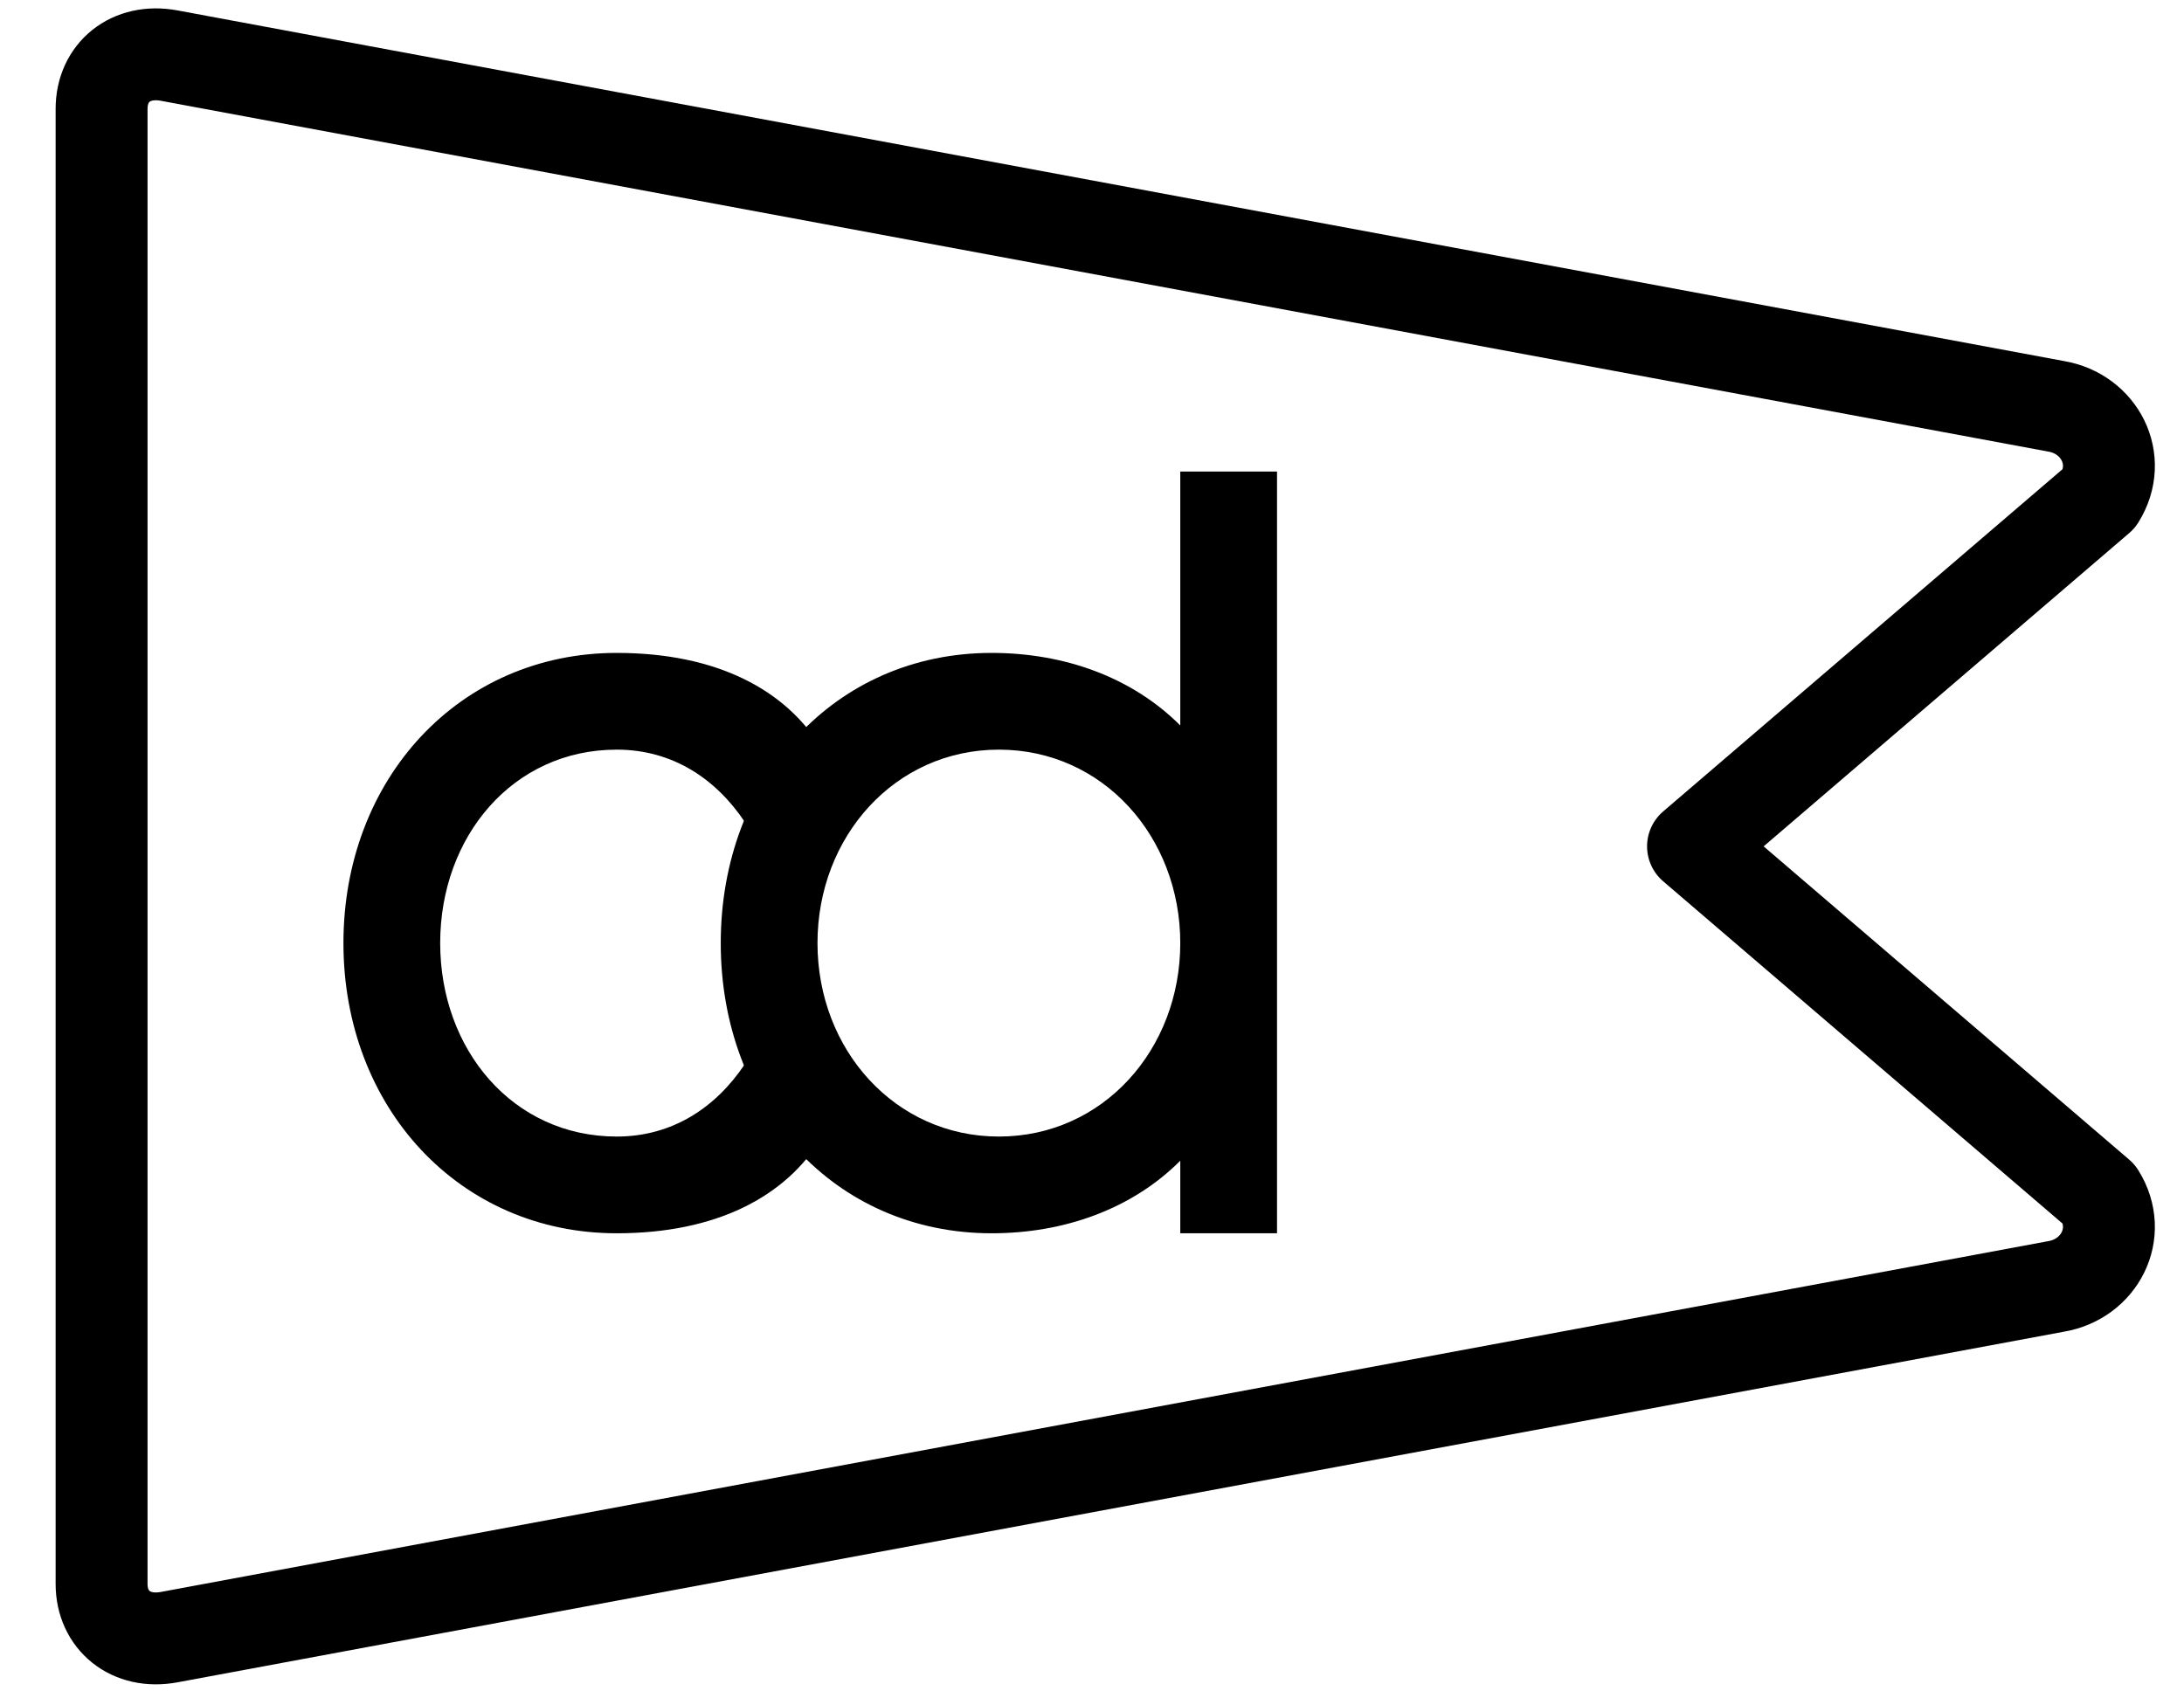
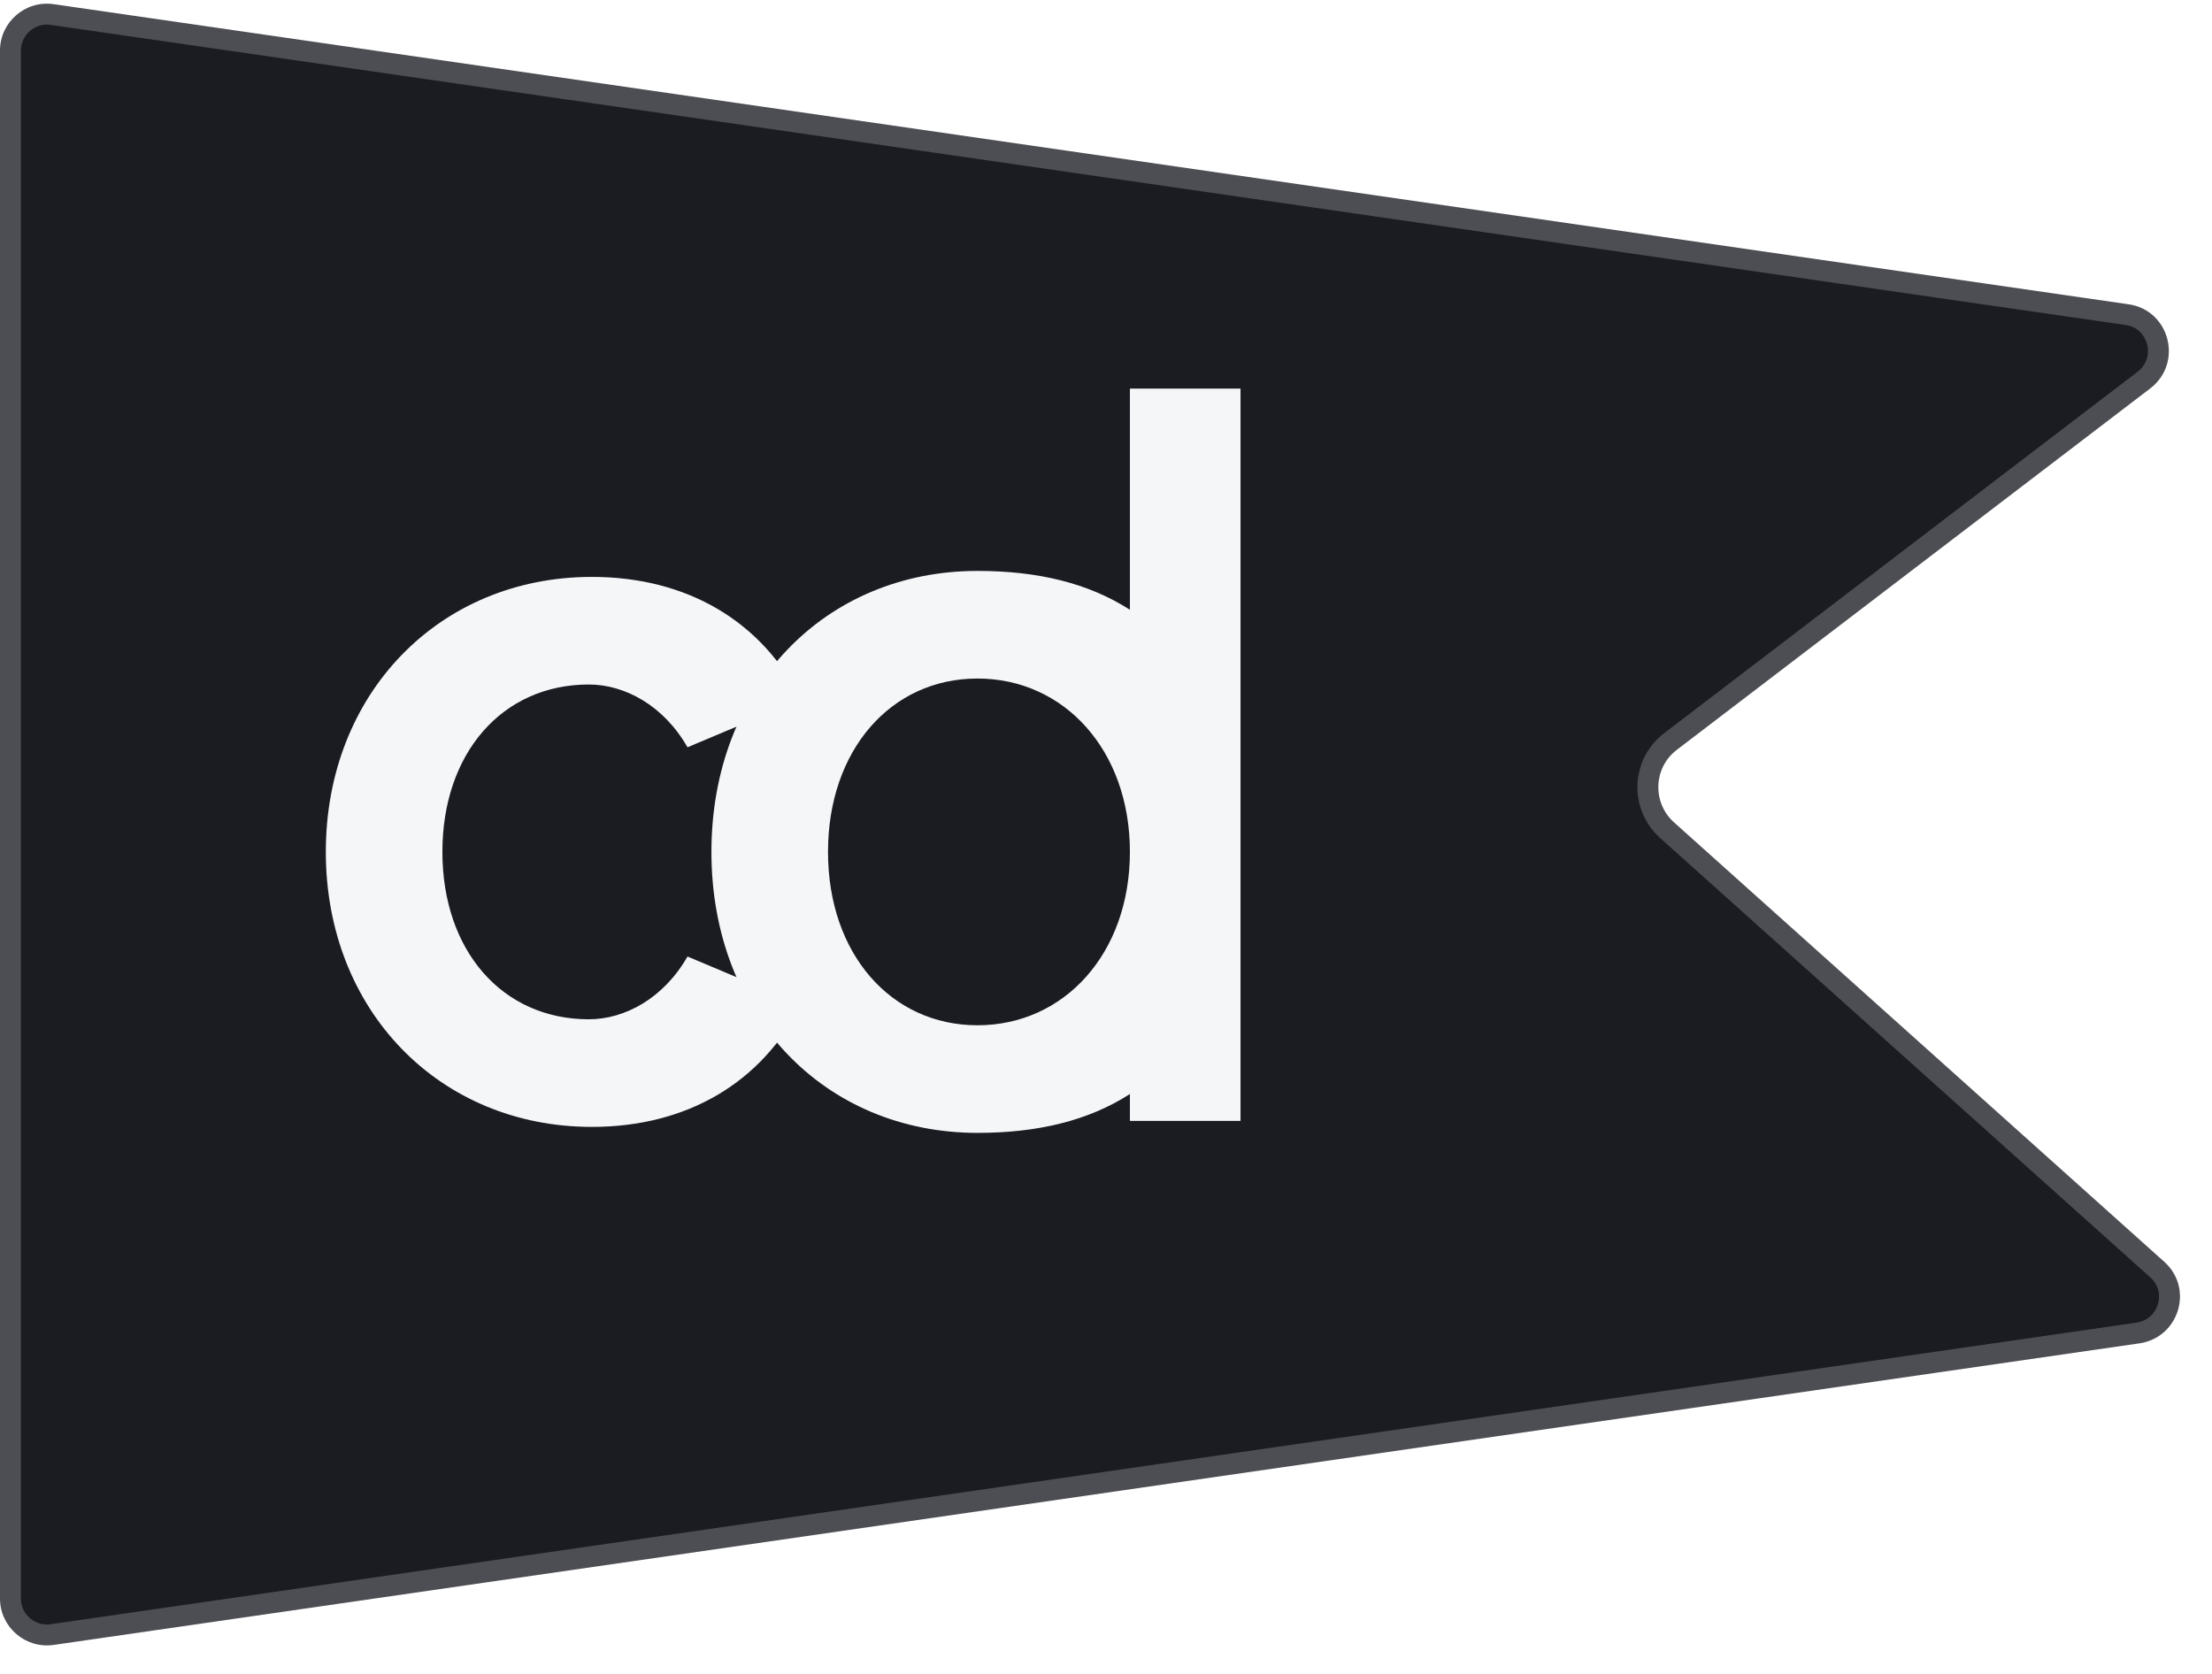
- <svg xmlns="http://www.w3.org/2000/svg" viewBox="0 0 903 699" fill="none">
-   <path d="M42 45 C42 30 54 20 70 23 L850 168 C868 171 878 190 868 206 L700 350 L868 494 C878 510 868 529 850 532 L70 677 C54 680 42 670 42 655 Z" stroke="currentColor" stroke-width="38" stroke-linejoin="round" stroke-linecap="round" />
-   <path d="M340 310 C325 285 296 270 255 270 C190 270 142 322 142 390 C142 458 190 510 255 510 C296 510 325 495 340 470 L308 440 C296 458 278 470 255 470 C212 470 182 434 182 390 C182 346 212 310 255 310 C278 310 296 322 308 340 Z" fill="currentColor" />
-   <path d="M528 195 H488 V300 C468 280 440 270 410 270 C345 270 298 322 298 390 C298 458 345 510 410 510 C440 510 468 500 488 480 V510 H528 Z M413 470 C370 470 338 434 338 390 C338 346 370 310 413 310 C456 310 488 346 488 390 C488 434 456 470 413 470 Z" fill="currentColor" />
+ <svg xmlns="http://www.w3.org/2000/svg" viewBox="0 0 74 56" fill="none">
+   <path d="M 71.58 44.94 L 1.80 55.03 C 0.85 55.17 0.00 54.43 0.00 53.48 L 0.00 1.69 C 0.00 0.74 0.85 0.00 1.80 0.14 L 71.21 10.18 C 72.59 10.38 73.04 12.14 71.94 12.99 L 56.09 25.09 C 55.31 25.69 55.27 26.85 56.00 27.51 L 72.40 42.21 C 73.40 43.10 72.90 44.74 71.58 44.94 Z" fill="#1a1c22" stroke="rgba(255,255,255,0.22)" stroke-width="1.4" stroke-linejoin="round" />
+   <path d="M 26.8 23.4 C 25.5 20.8 23.0 19.3 19.8 19.3 C 14.7 19.3 10.9 23.2 10.9 28.5 C 10.9 33.8 14.7 37.7 19.8 37.7 C 23.0 37.7 25.5 36.2 26.8 33.6 L 23.0 32.0 C 22.2 33.4 20.9 34.1 19.7 34.1 C 16.8 34.1 14.8 31.8 14.8 28.5 C 14.8 25.2 16.8 22.9 19.7 22.9 C 20.9 22.9 22.2 23.6 23.0 25.0 Z" fill="#f5f6f8" />
+   <path d="M 41.5 13.0 H 37.8 V 20.4 C 36.4 19.5 34.7 19.1 32.7 19.1 C 27.6 19.1 23.8 23.0 23.8 28.5 C 23.8 34.0 27.6 37.9 32.7 37.9 C 34.7 37.9 36.4 37.5 37.8 36.6 V 37.5 H 41.5 Z M 32.7 34.3 C 29.8 34.3 27.7 31.9 27.7 28.5 C 27.7 25.1 29.8 22.7 32.7 22.7 C 35.6 22.7 37.8 25.1 37.8 28.5 C 37.8 31.9 35.6 34.3 32.7 34.3 Z" fill="#f5f6f8" />
</svg>
